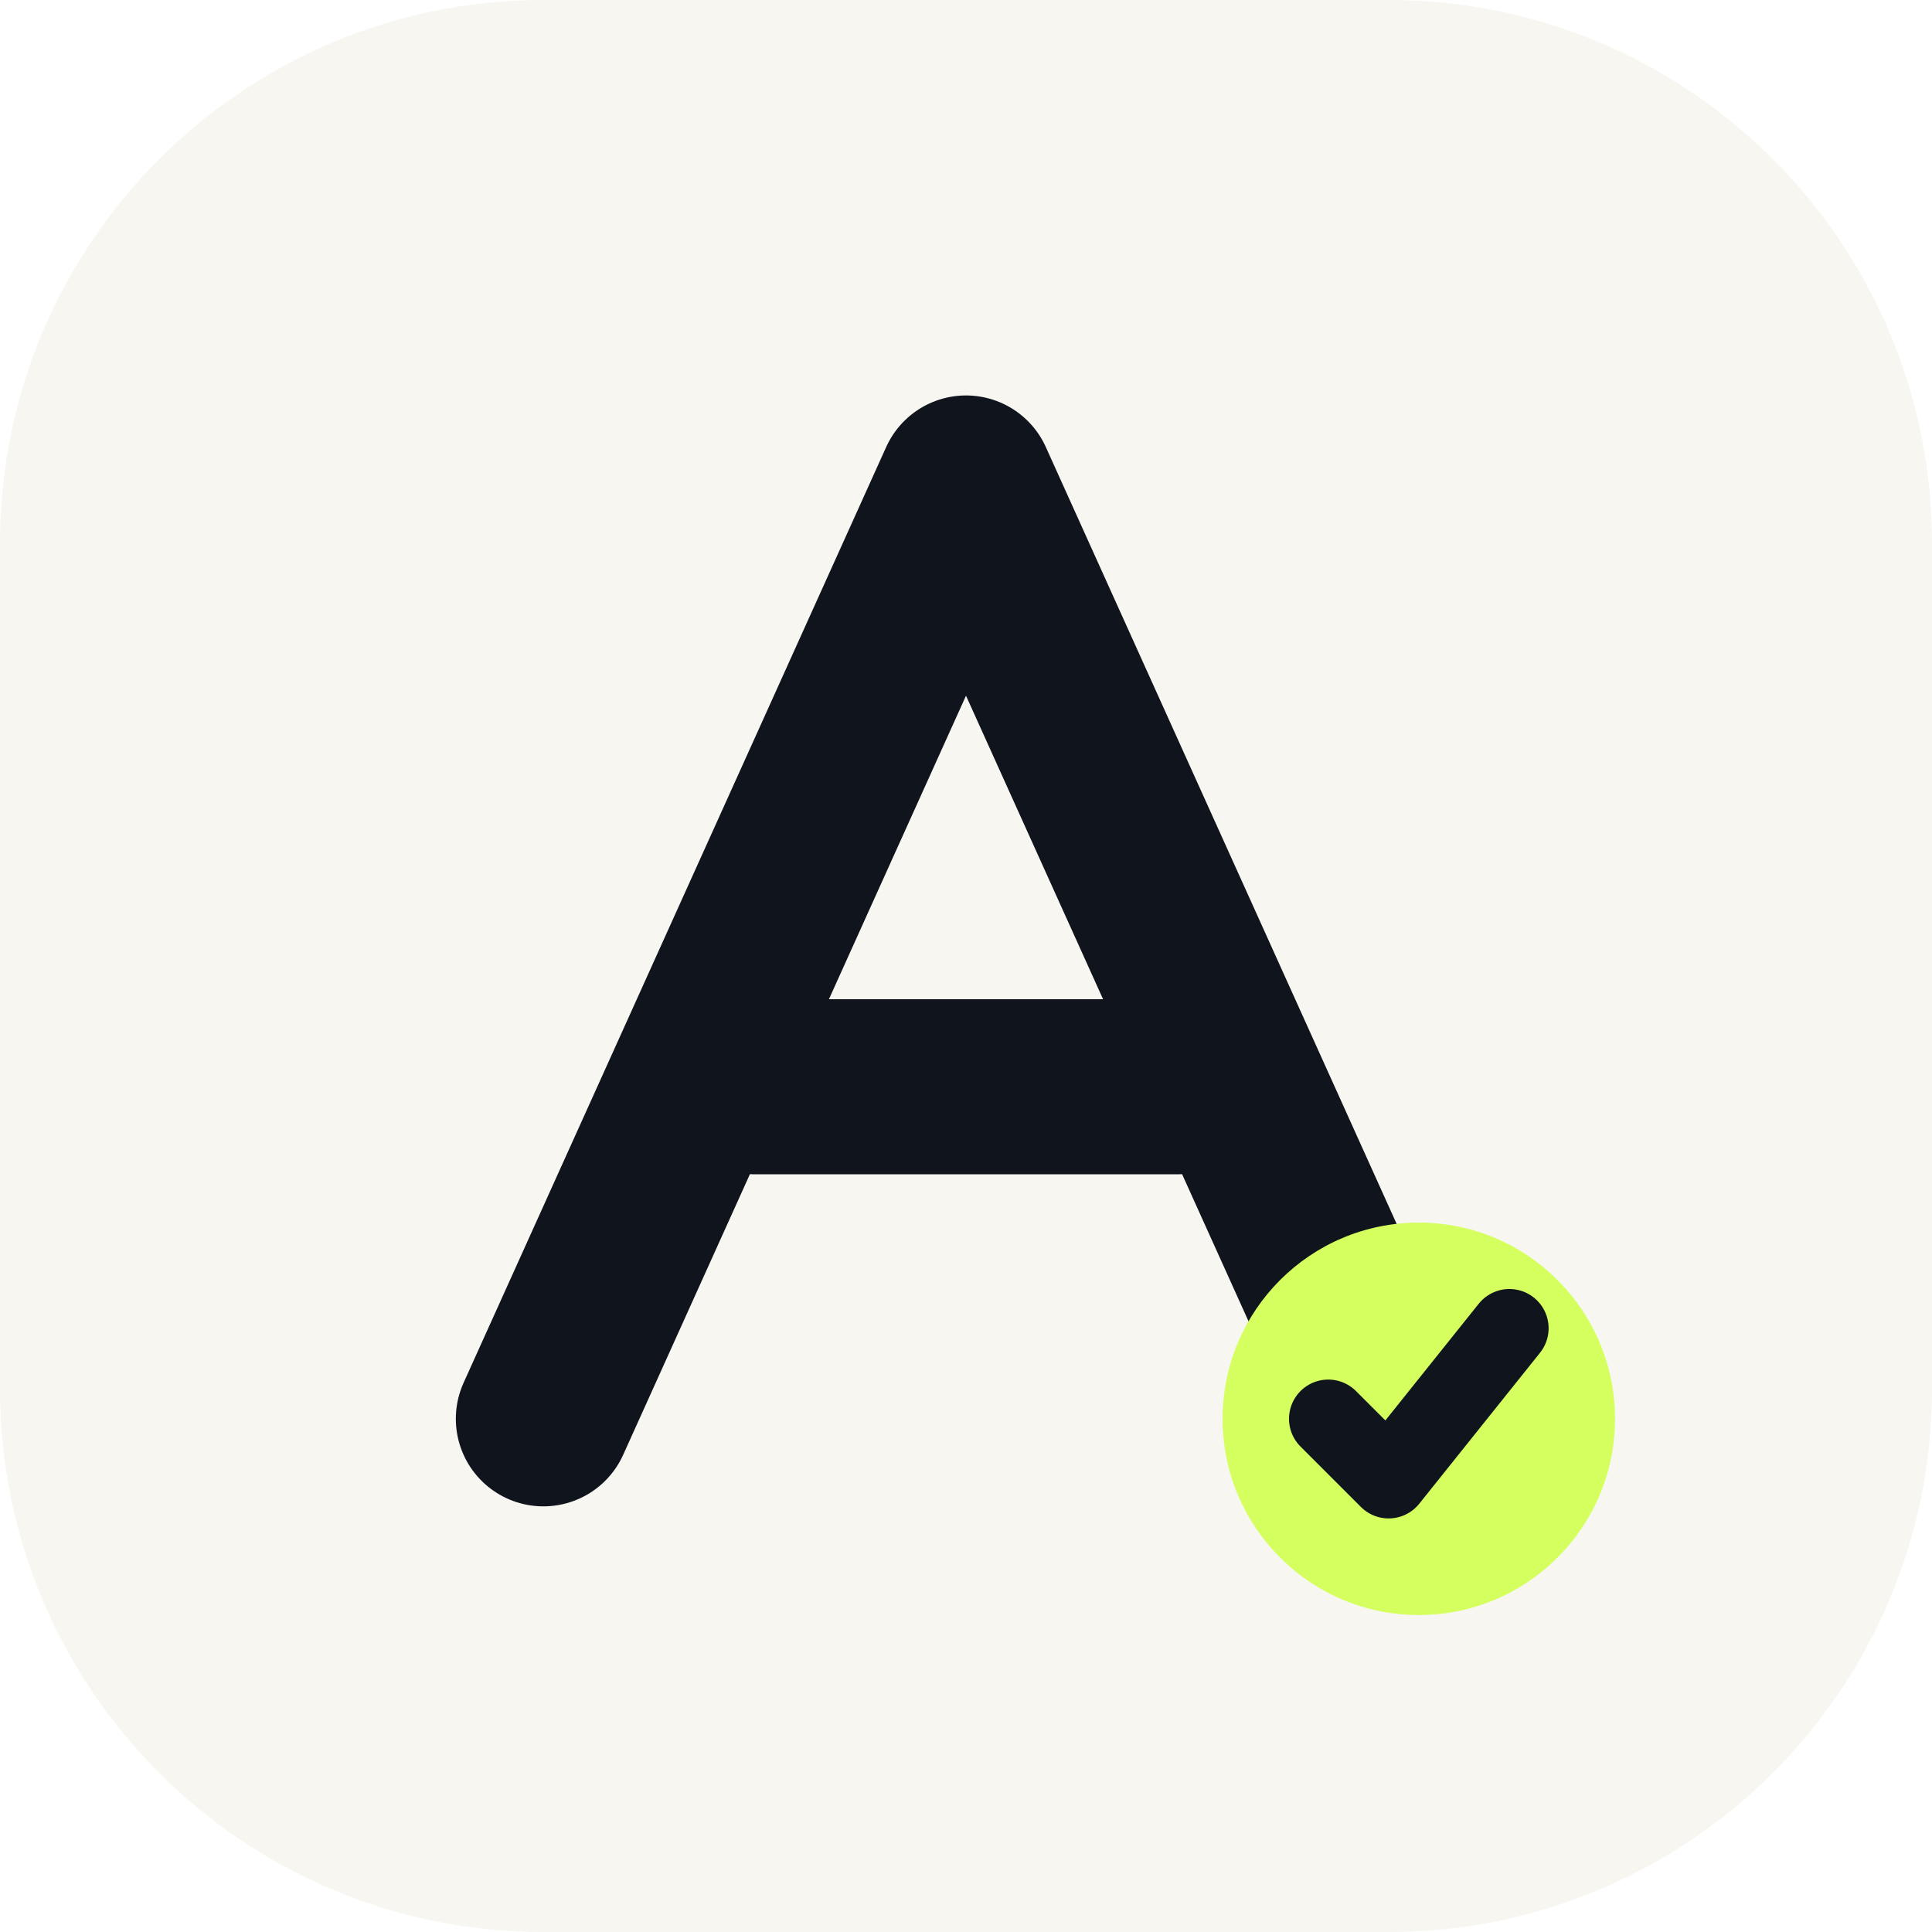
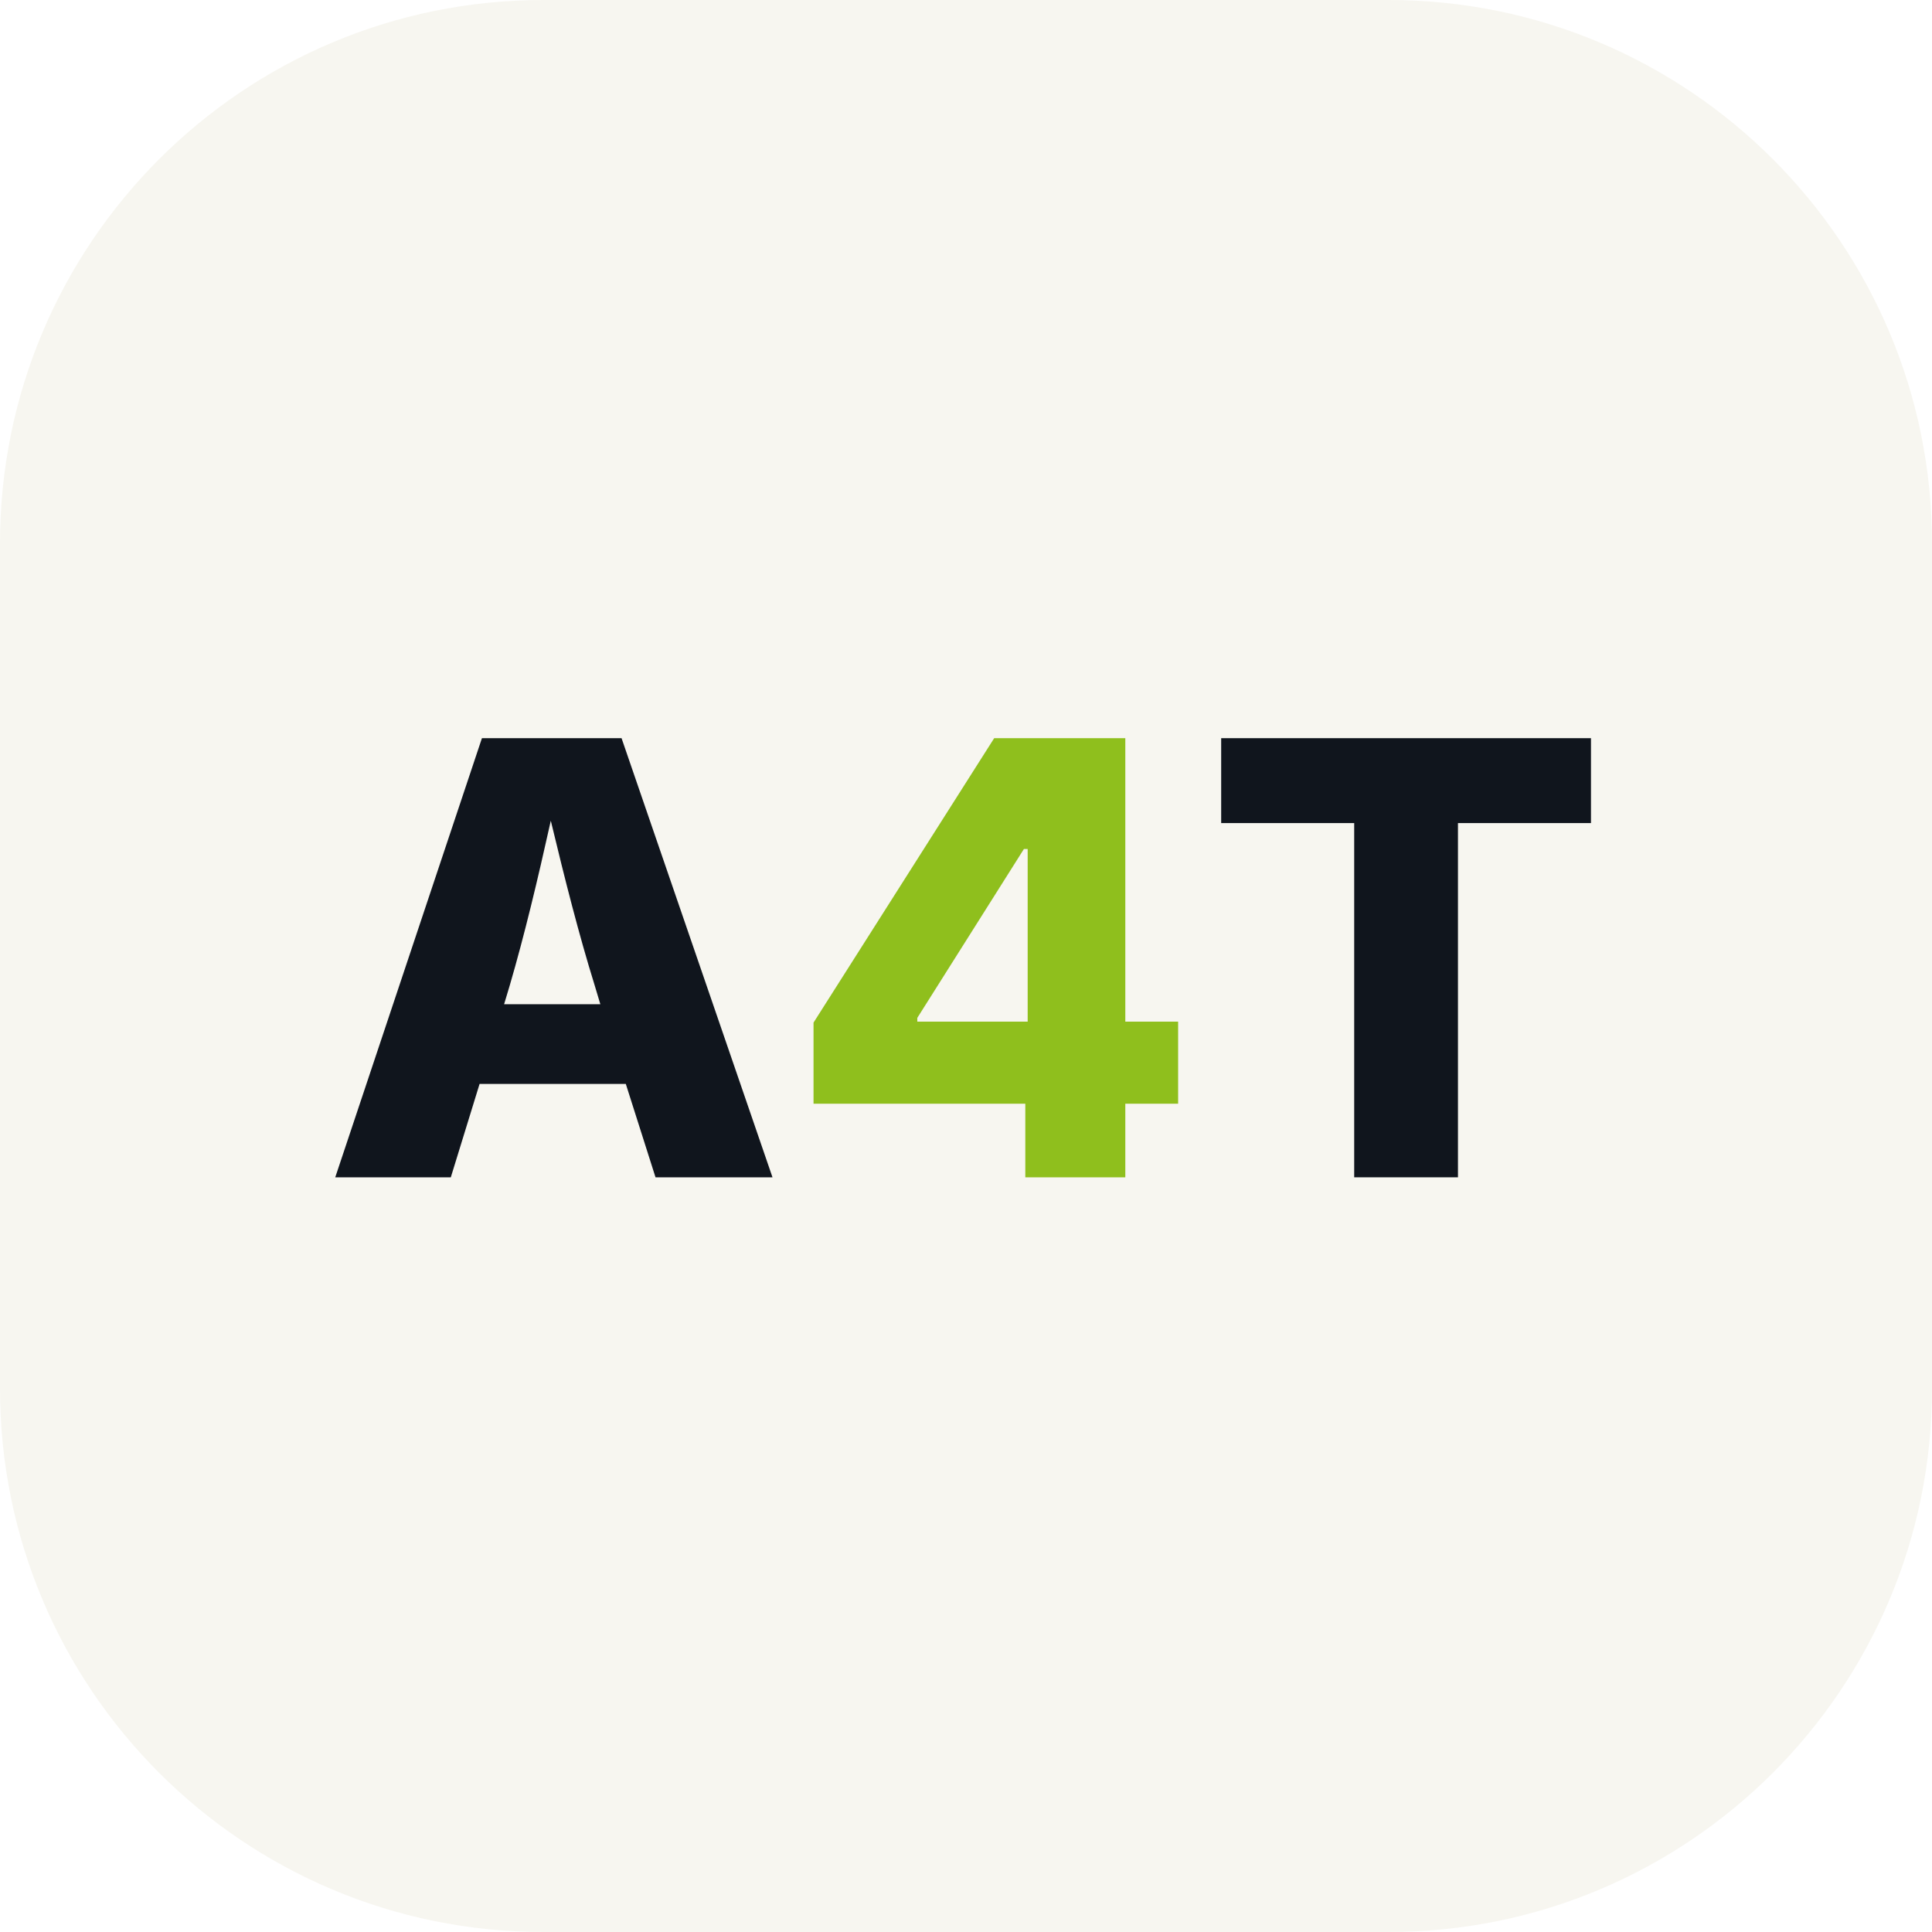
<svg xmlns="http://www.w3.org/2000/svg" viewBox="0 0 64 64" role="img" aria-label="Ask for Task">
  <rect width="64" height="64" rx="18" fill="#f7f6f0" />
-   <path d="M18 47 32 16l14 31" fill="none" stroke="#10151d" stroke-width="5.8" stroke-linecap="round" stroke-linejoin="round" />
-   <path d="M25 36h14" fill="none" stroke="#10151d" stroke-width="5.8" stroke-linecap="round" />
-   <circle cx="47" cy="47" r="6.5" fill="#d5ff5f" />
-   <path d="m44 47 2 2 4-5" fill="none" stroke="#10151d" stroke-width="2.6" stroke-linecap="round" stroke-linejoin="round" />
+   <text x="32" y="39" text-anchor="middle" fill="#10151d" font-family="Space Grotesk,Inter,Arial,sans-serif" font-size="20" font-weight="800" letter-spacing="0">A<tspan fill="#8fbf1d">4</tspan>T</text>
</svg>
